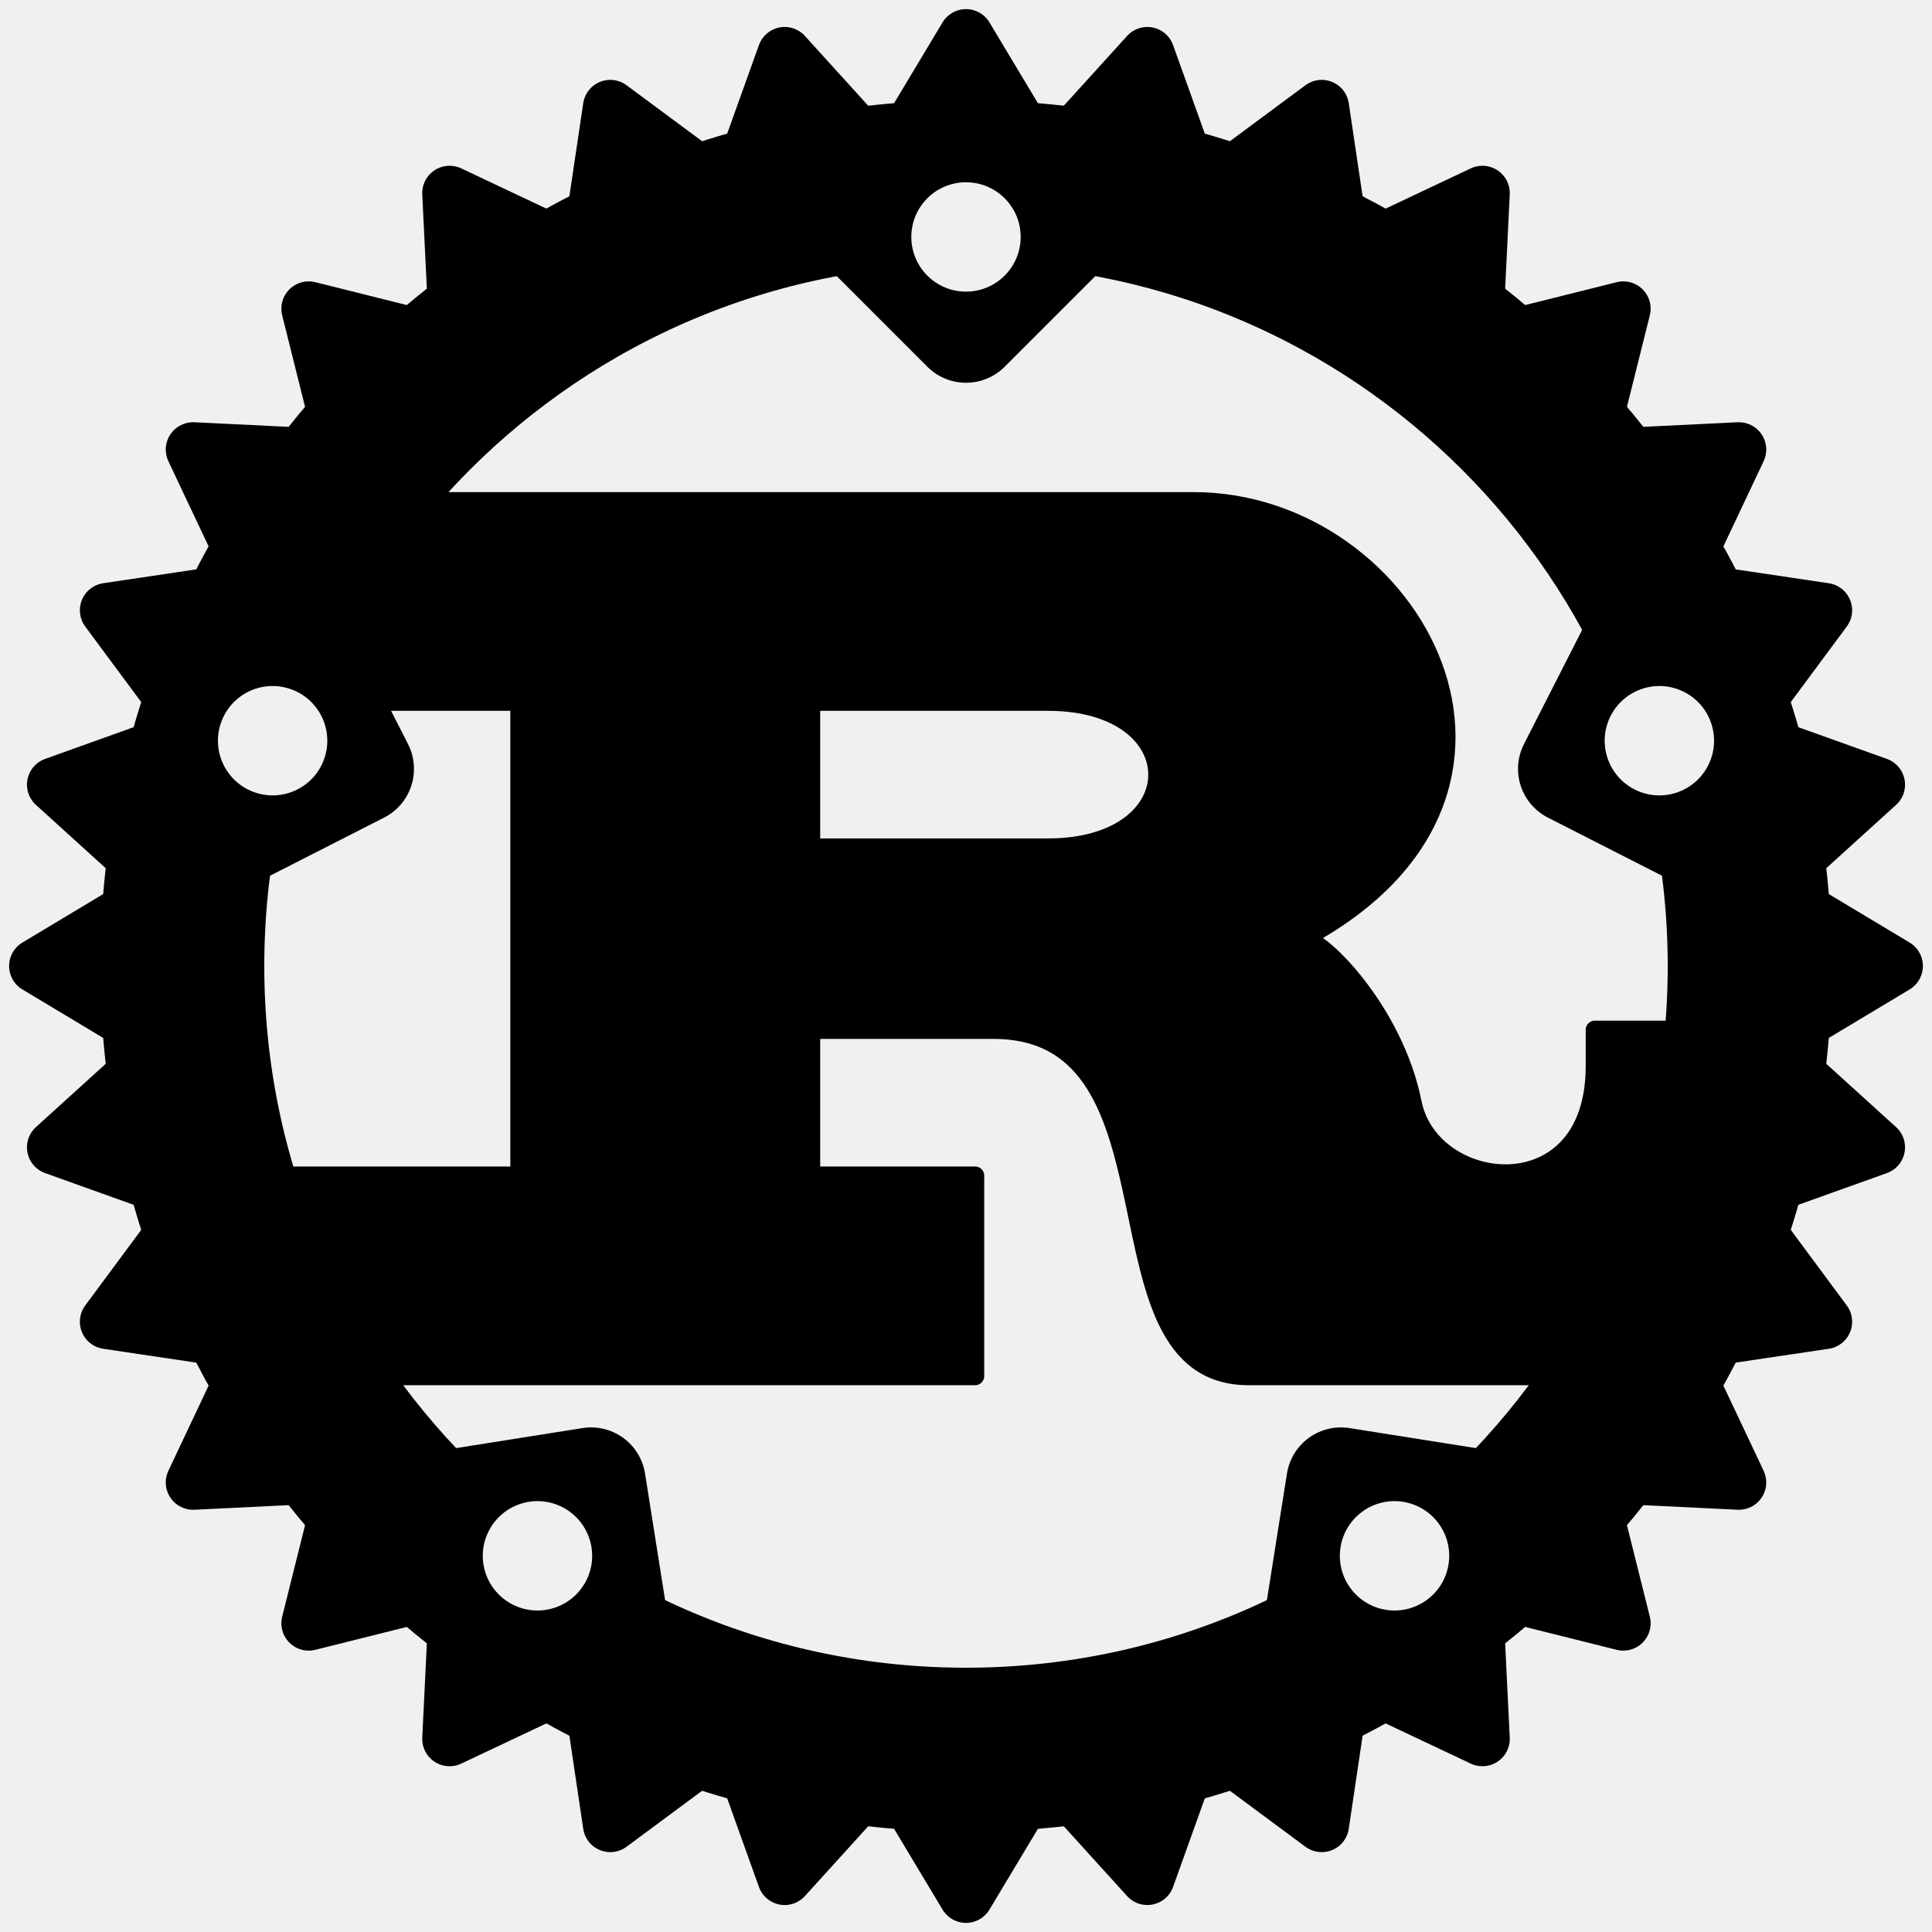
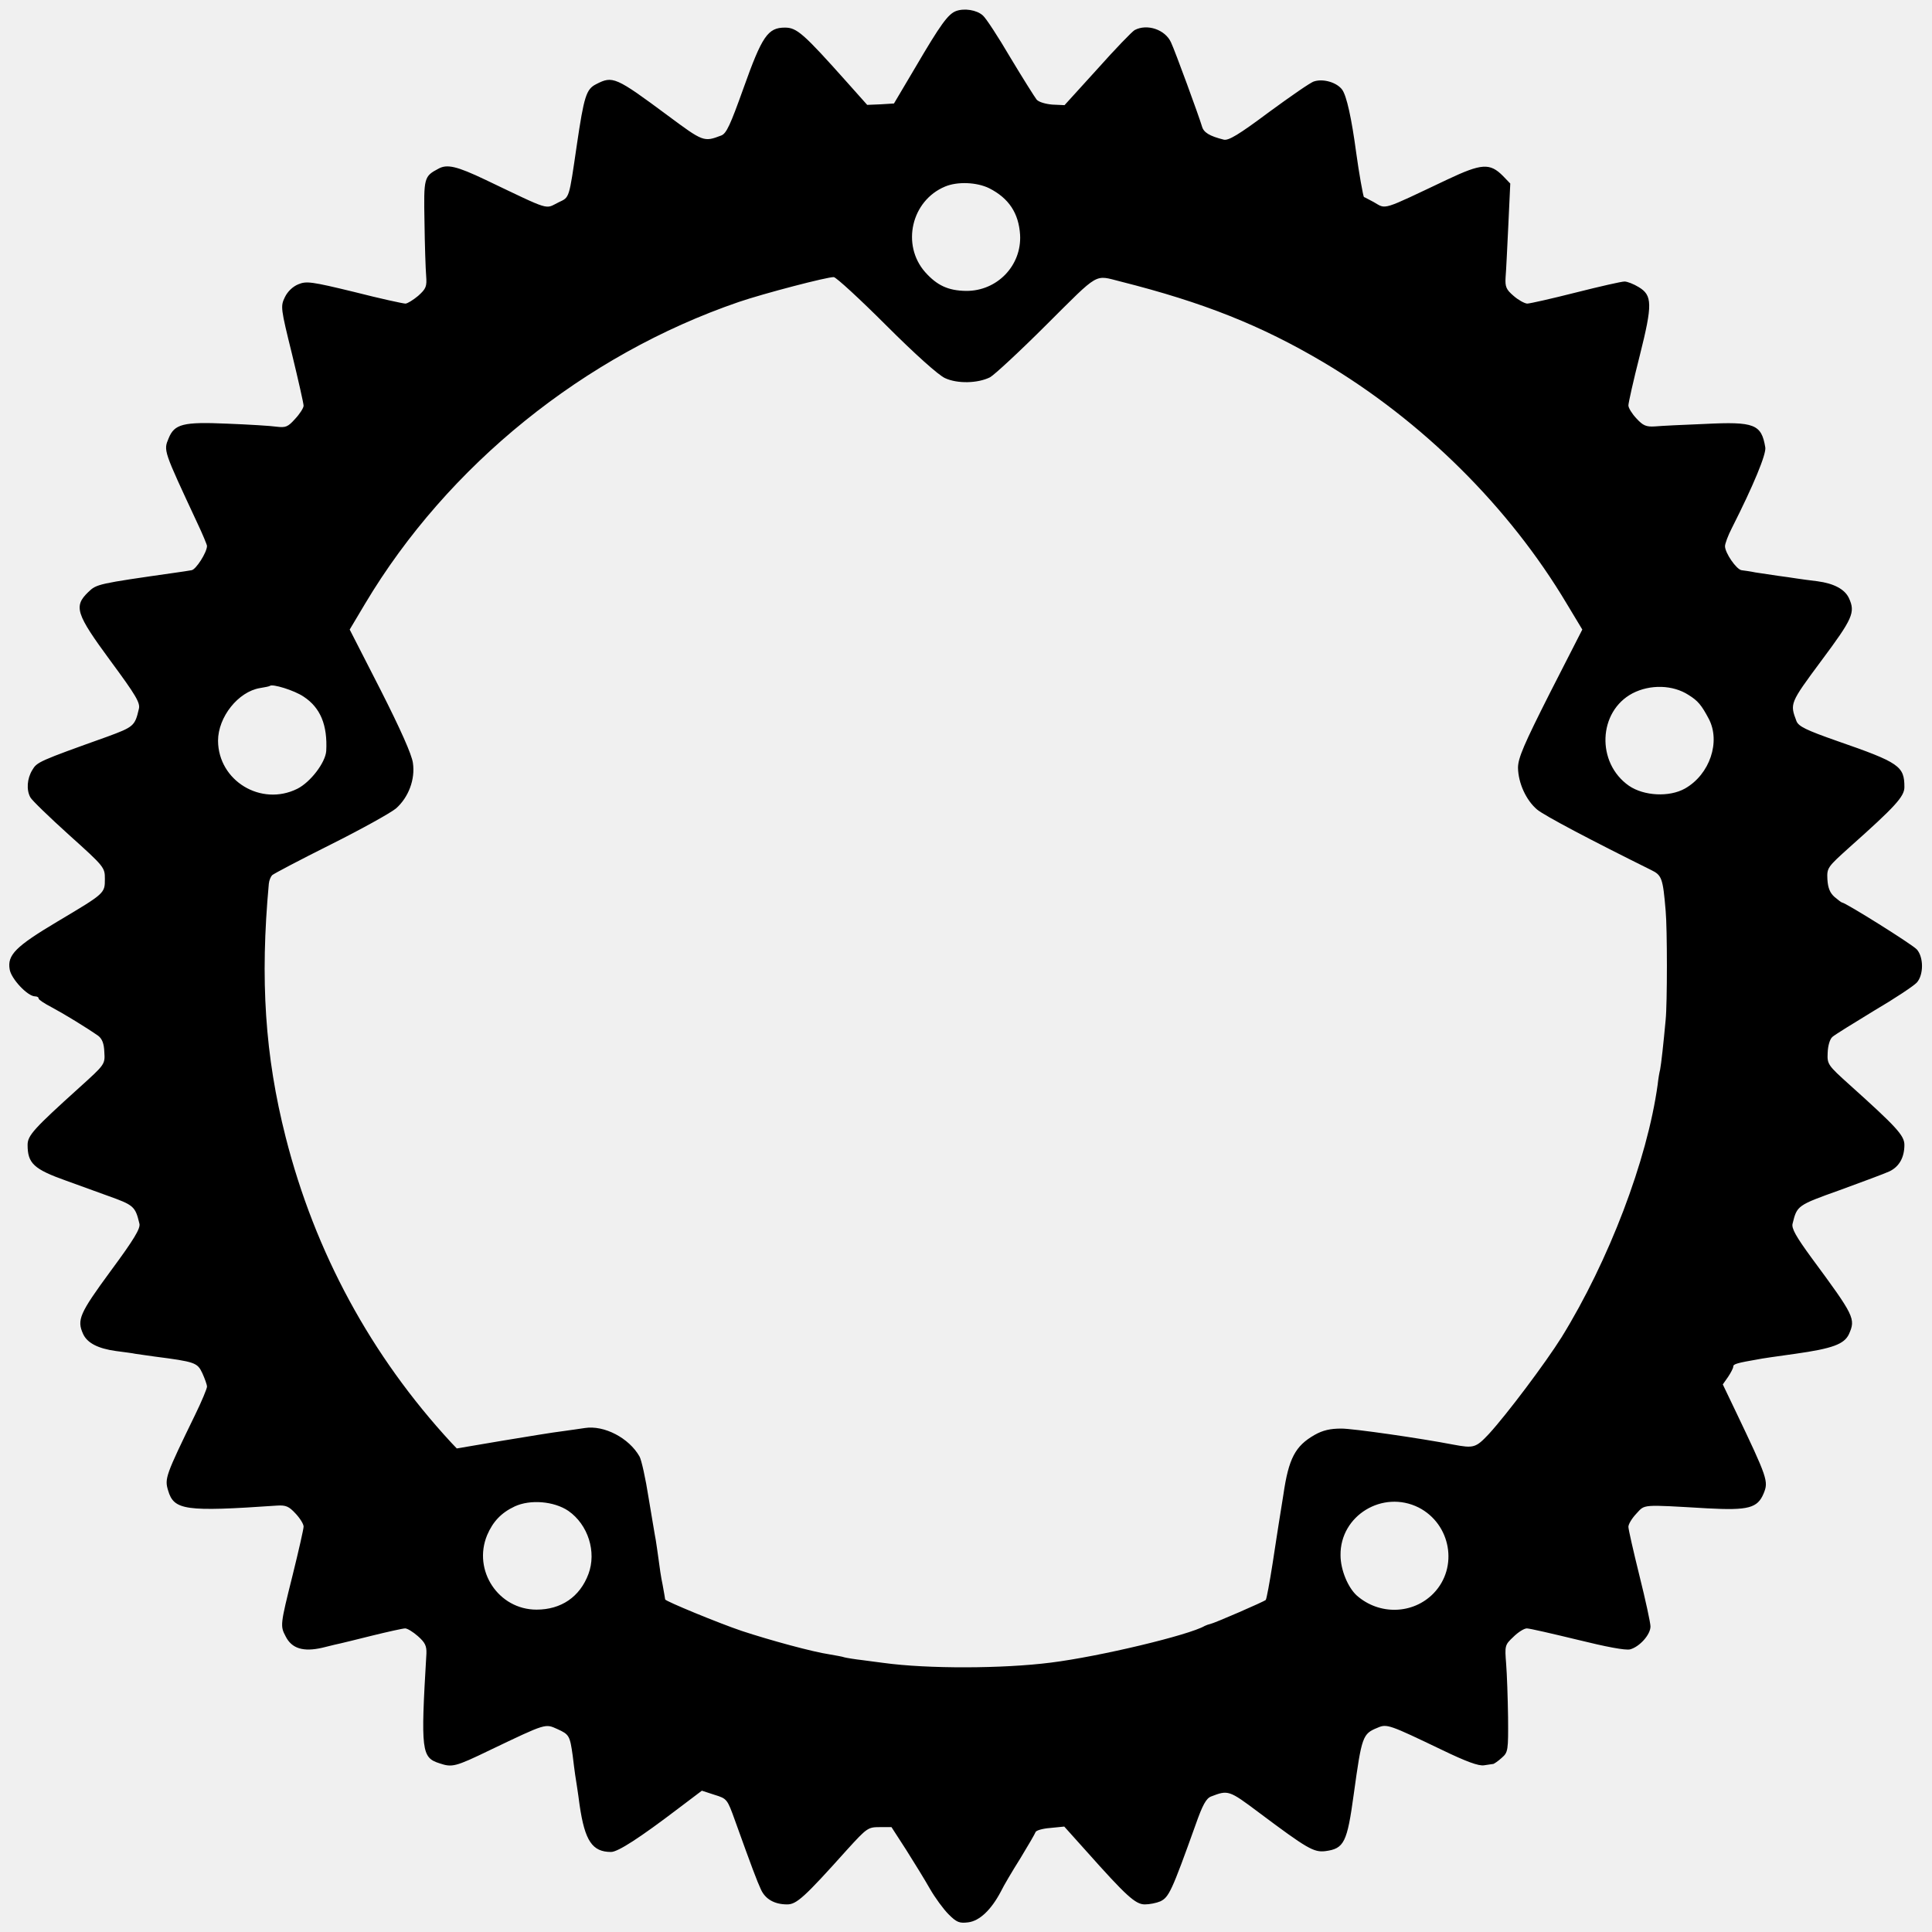
- <svg xmlns="http://www.w3.org/2000/svg" xmlns:xlink="http://www.w3.org/1999/xlink" version="1.1" height="106" width="106">
-   <g id="logo" transform="translate(53, 53)">
-     <path id="r" transform="translate(0.5, 0.5)" stroke="black" stroke-width="1" stroke-linejoin="round" d="     M -9,-15 H 4 C 12,-15 12,-7 4,-7 H -9 Z     M -40,22 H 0 V 11 H -9 V 3 H 1 C 12,3 6,22 15,22 H 40     V 3 H 34 V 5 C 34,13 25,12 24,7 C 23,2 19,-2 18,-2 C 33,-10 24,-26 12,-26 H -35     V -15 H -25 V 11 H -40 Z" />
-     <g id="gear" mask="url(#holes)">
-       <circle r="43" fill="none" stroke="black" stroke-width="9" />
-       <g id="cogs">
-         <polygon id="cog" stroke="black" stroke-width="3" stroke-linejoin="round" points="46,3 51,0 46,-3" />
-         <use xlink:href="#cog" transform="rotate(11.25)" />
-         <use xlink:href="#cog" transform="rotate(22.50)" />
-         <use xlink:href="#cog" transform="rotate(33.75)" />
-         <use xlink:href="#cog" transform="rotate(45.00)" />
-         <use xlink:href="#cog" transform="rotate(56.25)" />
-         <use xlink:href="#cog" transform="rotate(67.50)" />
-         <use xlink:href="#cog" transform="rotate(78.75)" />
-         <use xlink:href="#cog" transform="rotate(90.00)" />
-         <use xlink:href="#cog" transform="rotate(101.25)" />
-         <use xlink:href="#cog" transform="rotate(112.50)" />
-         <use xlink:href="#cog" transform="rotate(123.75)" />
-         <use xlink:href="#cog" transform="rotate(135.00)" />
-         <use xlink:href="#cog" transform="rotate(146.25)" />
-         <use xlink:href="#cog" transform="rotate(157.50)" />
-         <use xlink:href="#cog" transform="rotate(168.75)" />
-         <use xlink:href="#cog" transform="rotate(180.00)" />
-         <use xlink:href="#cog" transform="rotate(191.25)" />
-         <use xlink:href="#cog" transform="rotate(202.50)" />
-         <use xlink:href="#cog" transform="rotate(213.75)" />
-         <use xlink:href="#cog" transform="rotate(225.00)" />
-         <use xlink:href="#cog" transform="rotate(236.25)" />
-         <use xlink:href="#cog" transform="rotate(247.50)" />
-         <use xlink:href="#cog" transform="rotate(258.75)" />
-         <use xlink:href="#cog" transform="rotate(270.00)" />
-         <use xlink:href="#cog" transform="rotate(281.25)" />
-         <use xlink:href="#cog" transform="rotate(292.50)" />
-         <use xlink:href="#cog" transform="rotate(303.75)" />
-         <use xlink:href="#cog" transform="rotate(315.00)" />
-         <use xlink:href="#cog" transform="rotate(326.25)" />
-         <use xlink:href="#cog" transform="rotate(337.50)" />
-         <use xlink:href="#cog" transform="rotate(348.75)" />
-       </g>
-       <g id="mounts">
-         <polygon id="mount" stroke="black" stroke-width="6" stroke-linejoin="round" points="-7,-42 0,-35 7,-42" />
-         <use xlink:href="#mount" transform="rotate(72)" />
-         <use xlink:href="#mount" transform="rotate(144)" />
-         <use xlink:href="#mount" transform="rotate(216)" />
-         <use xlink:href="#mount" transform="rotate(288)" />
-       </g>
-     </g>
-     <mask id="holes">
-       <rect x="-60" y="-60" width="120" height="120" fill="white" />
-       <circle id="hole" cy="-40" r="3" />
-       <use xlink:href="#hole" transform="rotate(72)" />
-       <use xlink:href="#hole" transform="rotate(144)" />
-       <use xlink:href="#hole" transform="rotate(216)" />
-       <use xlink:href="#hole" transform="rotate(288)" />
-     </mask>
+ <svg xmlns="http://www.w3.org/2000/svg" version="1.0" width="700pt" height="700pt" viewBox="0 0 700 700" preserveAspectRatio="xMidYMid meet">
+   <style>g { fill: #000; } @media (prefers-color-scheme: dark) { g { fill: #fff; } }</style>
+   <g transform="translate(0,700) scale(0.1,-0.1)" stroke="none">
+     <path d="M3464 6960 c-29 -11 -56 -48 -148 -205 l-77 -130 -49 -3 -48 -2 -74 83 c-157 176 -181 197 -224 197 -62 0 -83 -31 -150 -219 -48 -134 -62 -165 -81 -172 -63 -24 -65 -23 -193 72 -190 141 -200 145 -260 114 -36 -18 -44 -44 -70 -220 -29 -198 -26 -189 -66 -208 -51 -25 -23 -34 -266 82 -103 49 -138 57 -169 40 -53 -28 -54 -32 -51 -193 1 -83 4 -171 6 -195 3 -39 0 -47 -29 -73 -18 -15 -39 -28 -46 -28 -8 0 -91 18 -185 42 -156 38 -174 40 -203 28 -20 -8 -39 -26 -49 -47 -16 -33 -15 -40 26 -206 23 -95 42 -179 42 -187 0 -8 -14 -30 -31 -48 -26 -29 -34 -32 -67 -28 -20 3 -101 8 -179 11 -159 7 -191 -1 -212 -53 -19 -45 -19 -43 103 -305 20 -42 36 -81 36 -85 0 -23 -40 -86 -56 -88 -11 -2 -37 -6 -59 -9 -280 -40 -285 -41 -315 -70 -54 -52 -45 -79 80 -249 93 -126 109 -153 103 -175 -14 -61 -19 -65 -114 -100 -249 -89 -255 -92 -272 -121 -19 -31 -22 -72 -7 -99 5 -10 68 -71 140 -136 128 -115 130 -118 130 -159 0 -53 1 -52 -172 -155 -151 -90 -182 -121 -173 -173 5 -34 65 -98 92 -98 7 0 13 -3 13 -8 0 -4 21 -18 48 -32 45 -24 125 -73 168 -103 14 -11 21 -28 22 -59 3 -44 2 -45 -90 -128 -165 -149 -188 -174 -188 -208 0 -67 22 -88 140 -130 30 -11 97 -35 149 -54 95 -34 101 -38 116 -101 5 -17 -19 -57 -104 -172 -113 -154 -123 -177 -100 -228 15 -33 54 -53 119 -62 30 -4 62 -8 70 -10 8 -1 40 -6 70 -10 147 -19 155 -22 173 -60 9 -20 17 -42 17 -49 0 -7 -19 -53 -43 -102 -107 -220 -111 -231 -98 -274 21 -72 61 -78 395 -55 32 2 43 -3 67 -29 16 -17 29 -38 29 -47 0 -9 -18 -88 -40 -177 -45 -180 -45 -183 -25 -221 22 -44 64 -57 133 -41 31 8 62 15 67 16 6 1 57 14 114 28 57 14 111 26 119 26 8 0 29 -13 46 -28 26 -23 32 -35 31 -63 -21 -355 -18 -377 48 -398 45 -15 56 -13 182 48 207 99 200 96 245 76 42 -19 45 -24 55 -96 3 -25 7 -57 9 -70 2 -13 10 -62 16 -109 19 -130 46 -170 114 -170 25 0 105 52 243 157 l86 65 46 -15 c45 -14 46 -15 74 -93 60 -167 80 -220 94 -250 16 -35 49 -54 95 -54 34 0 62 25 217 198 72 79 76 82 118 82 l43 0 53 -82 c29 -46 68 -109 86 -141 19 -33 49 -74 68 -93 29 -29 39 -33 71 -29 41 5 83 45 118 111 10 21 42 75 71 121 28 46 53 89 55 95 2 6 26 13 54 15 l50 5 79 -88 c146 -164 179 -194 213 -194 17 0 42 5 56 11 31 15 41 35 128 278 25 71 38 95 56 102 62 24 65 23 173 -58 175 -131 199 -145 241 -140 68 9 79 31 103 207 29 210 32 218 86 240 34 15 43 11 231 -79 91 -44 135 -60 155 -57 16 2 31 5 34 5 3 1 17 10 30 22 23 20 24 26 23 147 -1 70 -4 157 -7 194 -5 65 -5 68 26 97 17 17 39 31 49 31 10 0 92 -19 183 -41 105 -26 174 -39 191 -35 34 9 74 53 74 83 0 13 -18 96 -40 184 -22 89 -40 168 -40 177 0 10 13 31 29 48 32 34 15 33 257 19 149 -8 182 1 204 54 18 44 15 54 -103 301 l-45 94 19 27 c10 15 19 32 19 38 0 9 15 13 90 26 8 2 69 11 135 20 135 19 177 35 194 71 25 56 20 66 -135 276 -57 78 -74 108 -69 125 16 65 17 66 171 121 82 30 163 60 180 68 35 17 54 50 54 96 0 34 -30 66 -198 217 -80 72 -82 75 -80 117 1 26 8 49 17 57 9 8 77 50 151 95 75 44 144 90 155 102 25 28 25 92 0 120 -16 18 -259 170 -271 170 -2 0 -14 9 -27 20 -17 15 -24 33 -26 64 -2 42 0 44 81 117 164 146 198 183 198 217 0 76 -18 89 -243 167 -114 40 -140 53 -148 72 -24 64 -25 64 90 219 114 153 124 175 100 227 -15 32 -54 53 -114 61 -27 3 -61 8 -75 10 -14 2 -45 7 -70 10 -25 4 -61 9 -80 12 -19 4 -42 7 -50 8 -19 3 -60 63 -60 87 0 9 11 39 25 66 79 156 125 268 121 292 -14 84 -39 94 -219 85 -78 -3 -159 -7 -181 -9 -32 -2 -43 3 -67 29 -16 17 -29 38 -29 47 0 9 18 90 41 180 47 187 46 219 -4 249 -18 11 -41 20 -51 20 -11 0 -90 -18 -177 -40 -87 -22 -166 -40 -176 -40 -10 1 -32 13 -49 28 -27 23 -31 33 -29 67 2 22 6 108 10 190 l7 150 -27 28 c-47 47 -77 45 -200 -13 -243 -115 -221 -109 -268 -82 -18 9 -33 18 -35 18 -3 1 -19 93 -28 159 -17 127 -35 208 -51 230 -19 26 -68 41 -102 30 -12 -3 -85 -54 -163 -111 -111 -83 -147 -104 -164 -100 -52 13 -73 26 -79 48 -12 40 -97 272 -112 304 -21 47 -87 69 -132 45 -9 -5 -70 -68 -135 -141 l-119 -131 -44 2 c-24 2 -49 9 -57 18 -7 9 -50 77 -95 152 -44 75 -89 144 -100 153 -22 20 -67 27 -97 16z m120 -642 c71 -36 107 -90 112 -169 6 -111 -83 -204 -196 -203 -65 1 -105 20 -148 68 -87 99 -50 259 72 310 45 19 115 16 160 -6z m-373 -497 c104 -104 190 -181 213 -191 45 -21 119 -19 163 3 15 8 108 94 205 191 194 193 172 180 268 156 301 -76 509 -159 734 -292 359 -213 674 -525 883 -876 l56 -93 -117 -229 c-95 -188 -116 -237 -116 -272 1 -55 29 -117 69 -151 26 -22 197 -112 413 -219 39 -19 43 -29 53 -148 6 -65 6 -336 0 -395 -8 -87 -16 -159 -20 -180 -3 -11 -7 -36 -9 -55 -38 -274 -177 -638 -348 -915 -59 -94 -198 -279 -263 -350 -48 -51 -55 -53 -130 -39 -119 23 -362 58 -405 58 -40 0 -67 -6 -97 -23 -70 -40 -94 -85 -113 -216 -7 -44 -14 -89 -16 -100 -2 -11 -12 -78 -23 -149 -11 -70 -22 -130 -25 -133 -6 -6 -188 -85 -201 -87 -5 -1 -14 -4 -20 -7 -56 -33 -381 -111 -558 -133 -173 -22 -446 -23 -606 -1 -14 2 -48 6 -76 10 -27 3 -57 8 -65 10 -8 3 -33 7 -55 11 -61 9 -215 51 -318 85 -83 28 -277 108 -277 114 0 1 -4 25 -9 52 -6 27 -12 70 -15 94 -3 24 -8 55 -10 69 -3 14 -14 83 -26 153 -11 71 -26 138 -33 150 -38 67 -128 114 -198 103 -19 -3 -56 -8 -84 -12 -27 -3 -124 -19 -215 -34 l-165 -28 -20 21 c-291 315 -494 690 -600 1107 -75 295 -93 570 -61 918 1 12 7 26 12 31 5 5 100 55 212 111 112 56 218 115 237 131 45 40 70 105 61 165 -4 30 -45 122 -117 264 l-112 219 56 94 c299 501 794 901 1354 1093 91 31 321 91 344 90 9 -1 94 -79 190 -175z m-2111 -1345 c61 -40 87 -103 82 -197 -3 -42 -57 -113 -105 -137 -131 -65 -286 29 -287 174 0 86 73 178 152 191 18 3 34 6 36 8 9 8 88 -16 122 -39z m5018 6 c34 -21 47 -37 73 -86 44 -83 4 -202 -86 -253 -57 -32 -149 -27 -203 10 -119 83 -112 269 13 335 64 33 146 31 203 -6z m-4059 -2956 c72 -50 103 -149 73 -229 -31 -83 -99 -129 -188 -129 -138 0 -232 142 -179 270 21 49 51 81 100 104 56 26 142 19 194 -16z m3081 12 c117 -60 145 -217 54 -311 -74 -76 -196 -80 -278 -8 -32 29 -59 93 -59 146 -2 144 153 238 283 173z" />
  </g>
</svg>
